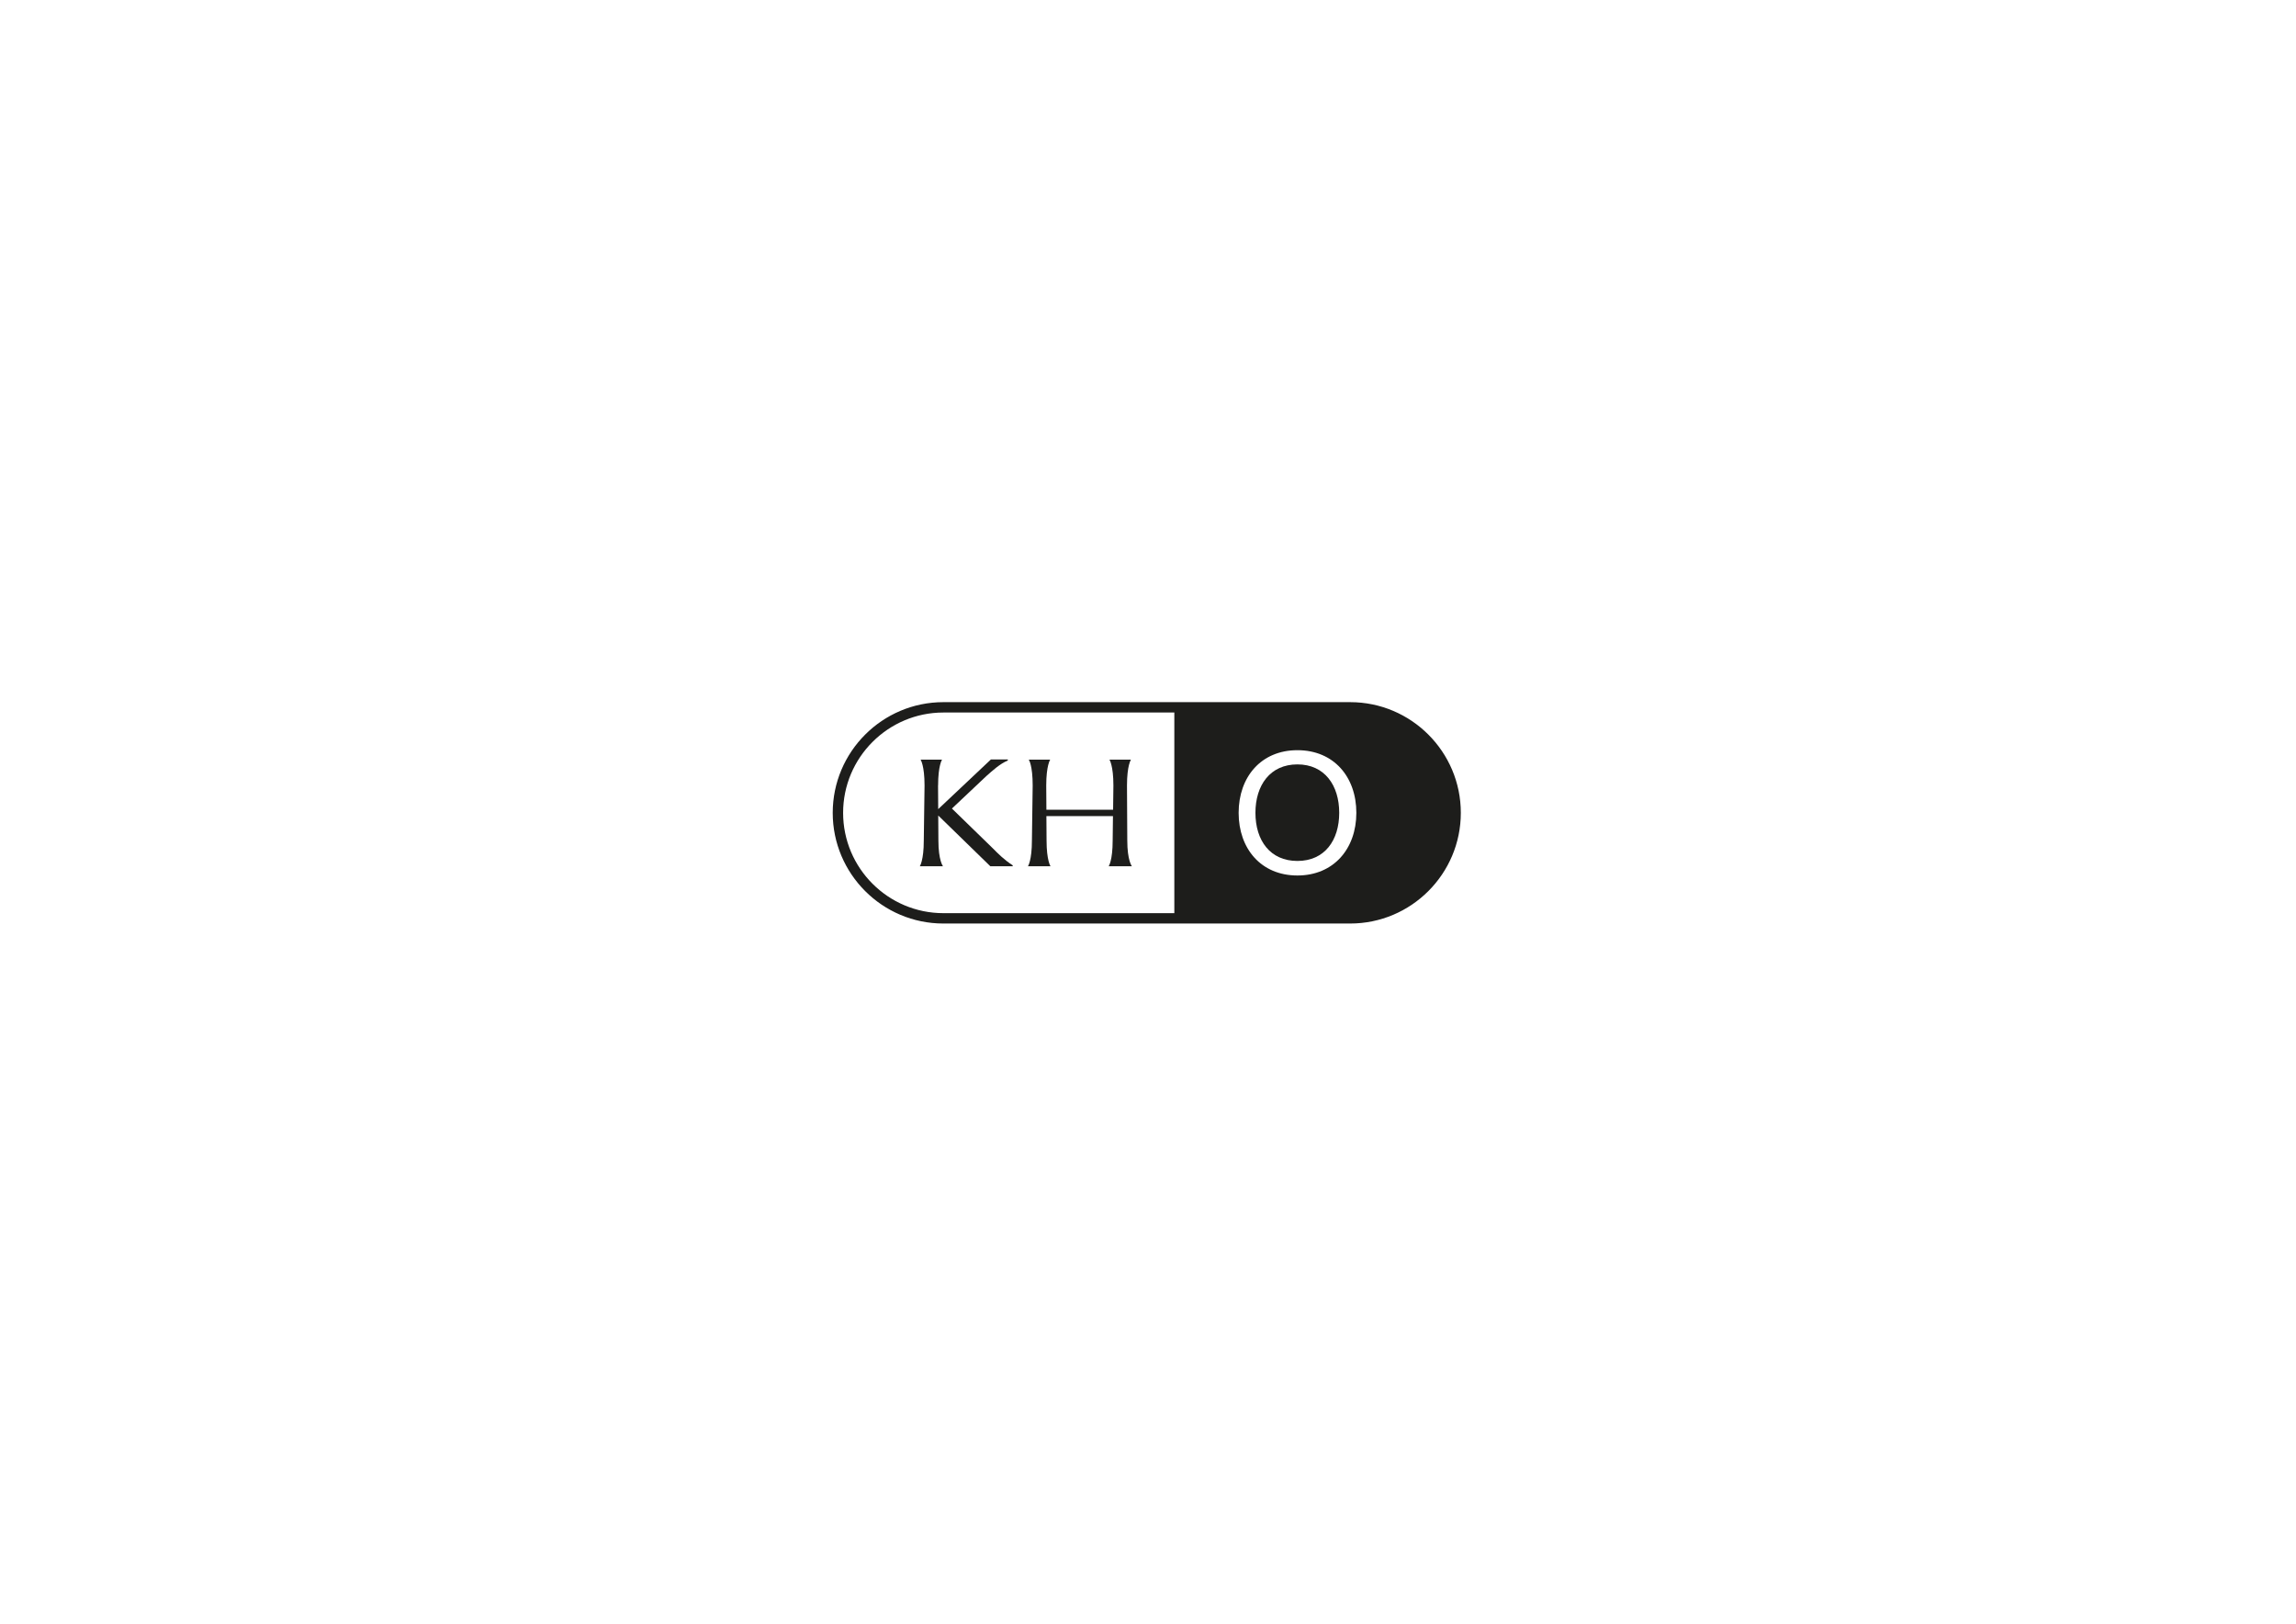
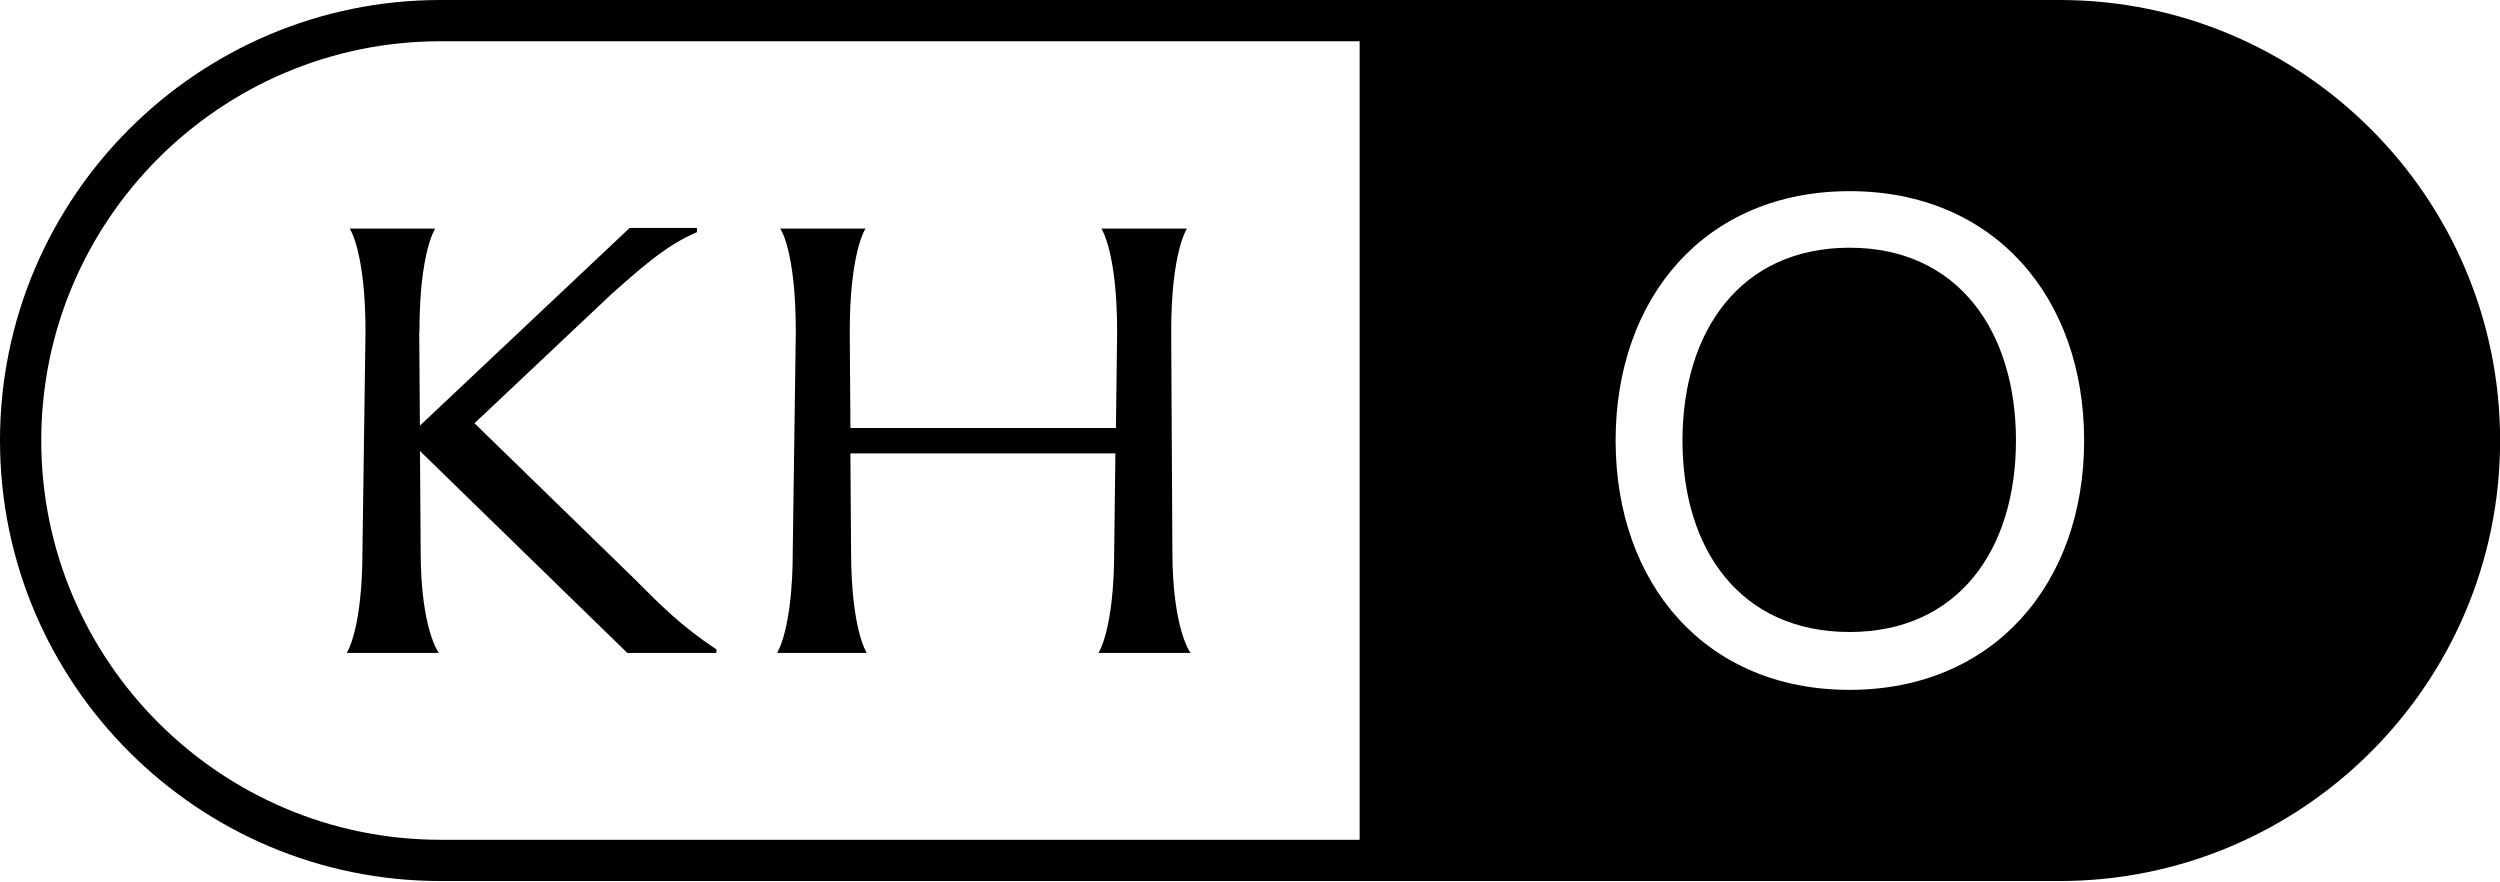
- <svg xmlns="http://www.w3.org/2000/svg" id="Ebene_1" version="1.1" viewBox="0 0 841.89 595.28">
+ <svg xmlns="http://www.w3.org/2000/svg" id="Ebene_1" version="1.1" viewBox="0 0 230.3 81.16">
  <defs>
    <style>
-       .st0 {
-         fill: #1d1d1b;
-       }
-     </style>
+     .st0 {
+       fill: currentColor;
+     }
+   </style>
  </defs>
-   <path class="st0" d="M343.98,287.98c0-7.37,1.45-9.49,1.45-9.49h-7.87s1.45,2.12,1.45,9.49l-.28,20.16c0,7.32-1.45,9.44-1.45,9.44h8.49s-1.68-2.12-1.68-9.44l-.06-9.16,19.1,18.6h8.21v-.33c-3.24-2.12-5.31-4.24-7.43-6.37l-14.86-14.46,12.62-11.9c2.29-2.01,4.91-4.47,7.87-5.7v-.39h-6.2l-19.32,18.21-.06-8.66Z" />
-   <path class="st0" d="M376.93,317.58h8.27s-1.45-2.12-1.45-9.44l-.06-8.94h24.41l-.11,8.94c0,7.32-1.45,9.44-1.45,9.44h8.49s-1.68-2.12-1.68-9.44l-.11-20.16c0-7.37,1.45-9.49,1.45-9.49h-7.88s1.45,2.12,1.45,9.49l-.11,8.88h-24.46l-.06-8.88c0-7.37,1.45-9.49,1.45-9.49h-7.87c.06,0,1.45,2.12,1.45,9.49l-.28,20.16c0,7.32-1.45,9.44-1.45,9.44Z" />
-   <path class="st0" d="M475.73,280.24c-10.01,0-15.39,7.64-15.39,17.76s5.39,17.64,15.39,17.64,15.33-7.58,15.33-17.64-5.33-17.76-15.33-17.76Z" />
-   <path class="st0" d="M495.07,257.42h-149.15c-22.38,0-40.58,18.2-40.58,40.58s18.2,40.58,40.58,40.58h149.15c22.38,0,40.58-18.2,40.58-40.58s-18.2-40.58-40.58-40.58ZM430.6,334.78h-84.67c-20.28,0-36.78-16.5-36.78-36.78s16.5-36.78,36.78-36.78h84.67v73.56ZM475.73,320.97c-13.32,0-21.55-9.83-21.55-22.97s8.23-22.97,21.55-22.97,21.61,9.77,21.61,22.97-8.35,22.97-21.61,22.97Z" />
+   <path class="st0" d="M38.64,30.55c0-7.37,1.45-9.49,1.45-9.49h-7.87s1.45,2.12,1.45,9.49l-.28,20.16c0,7.32-1.45,9.44-1.45,9.44h8.49s-1.68-2.12-1.68-9.44l-.06-9.16,19.1,18.6h8.21v-.33c-3.24-2.12-5.31-4.24-7.43-6.37l-14.86-14.46,12.62-11.9c2.29-2.01,4.91-4.47,7.87-5.7v-.39h-6.2l-19.32,18.21-.06-8.66Z" />
+   <path class="st0" d="M71.58,60.15h8.27s-1.45-2.12-1.45-9.44l-.06-8.94h24.41l-.11,8.94c0,7.32-1.45,9.44-1.45,9.44h8.49s-1.68-2.12-1.68-9.44l-.11-20.16c0-7.37,1.45-9.49,1.45-9.49h-7.88s1.45,2.12,1.45,9.49l-.11,8.88h-24.46l-.06-8.88c0-7.37,1.45-9.49,1.45-9.49h-7.87c.06,0,1.45,2.12,1.45,9.49l-.28,20.16c0,7.32-1.45,9.44-1.45,9.44Z" />
+   <path class="st0" d="M170.38,22.82c-10.01,0-15.39,7.64-15.39,17.76s5.39,17.64,15.39,17.64,15.33-7.58,15.33-17.64-5.33-17.76-15.33-17.76Z" />
+   <path class="st0" d="M189.73,0H40.58C18.2,0,0,18.2,0,40.58s18.2,40.58,40.58,40.58h149.15c22.38,0,40.58-18.2,40.58-40.58S212.1,0,189.73,0ZM125.25,77.36H40.58c-20.28,0-36.78-16.5-36.78-36.78S20.3,3.8,40.58,3.8h84.67v73.56ZM170.38,63.55c-13.32,0-21.55-9.83-21.55-22.97s8.23-22.97,21.55-22.97,21.61,9.77,21.61,22.97-8.35,22.97-21.61,22.97Z" />
</svg>
